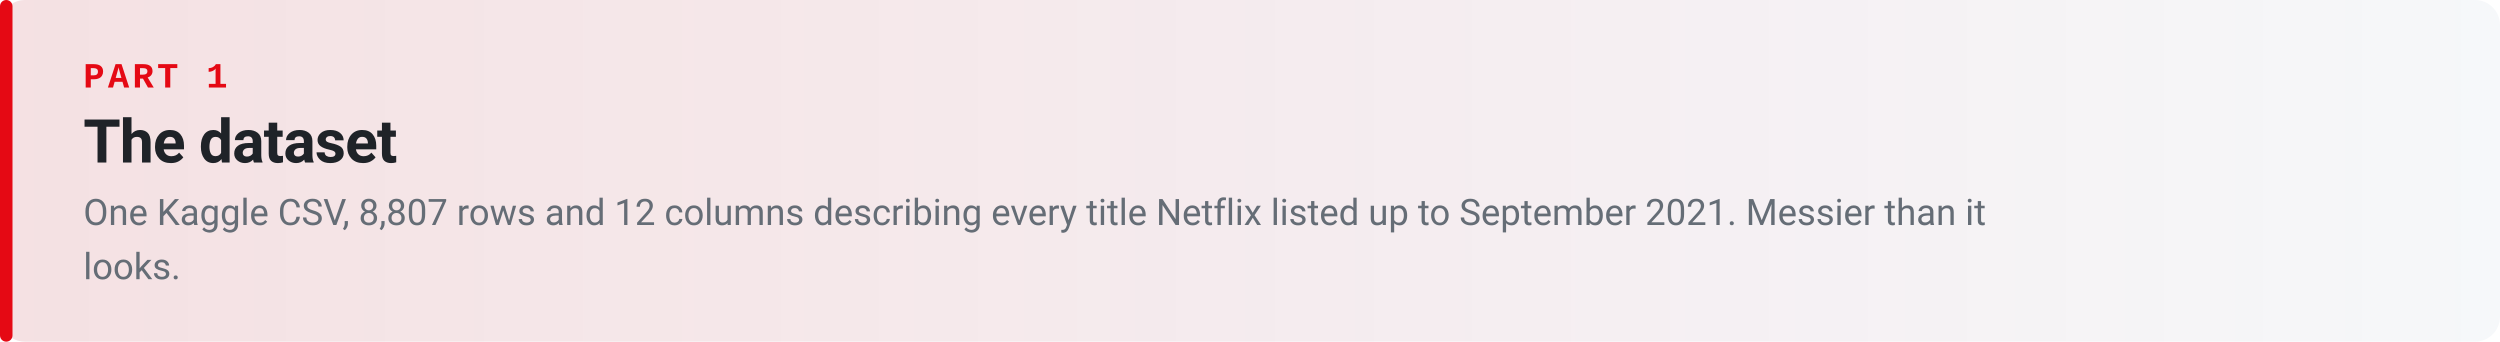
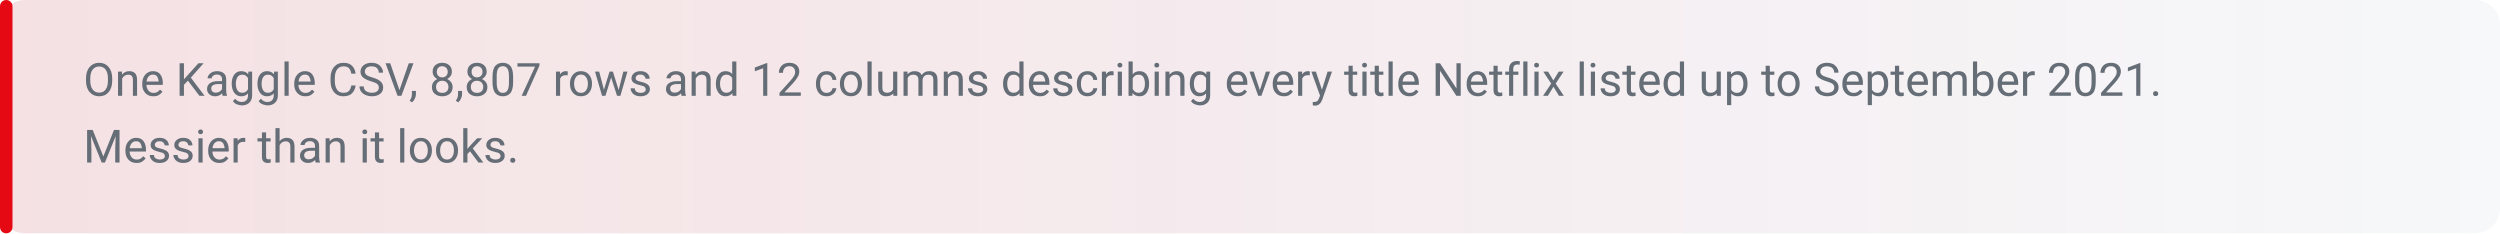
- <svg xmlns="http://www.w3.org/2000/svg" viewBox="0 0 1200 164" width="1200" height="164" role="img" aria-label="The dataset">
+ <svg xmlns="http://www.w3.org/2000/svg" viewBox="0 0 1200 112" width="1200" height="112" role="img" aria-label="Part 1 - The dataset">
  <style>
    .rise  { animation: rise .55s cubic-bezier(.2,.7,.3,1) both; }
    @keyframes rise { from { transform: translateY(9px) } to { transform: translateY(0) } }
    @media (prefers-reduced-motion: reduce) { * { animation: none !important } }</style>
  <defs>
    <linearGradient id="w" x1="0" y1="0" x2="1" y2="0">
      <stop offset="0%" stop-color="#E50914" stop-opacity="0.10" />
      <stop offset="100%" stop-color="#E50914" stop-opacity="0" />
    </linearGradient>
  </defs>
-   <rect width="1200" height="164" rx="12" fill="#F6F8FA" />
-   <rect width="1200" height="164" rx="12" fill="url(#w)" />
-   <rect width="6" height="164" rx="3" fill="#E50914" />
+   <rect width="1200" height="112" rx="12" fill="#F6F8FA" />
+   <rect width="1200" height="112" rx="12" fill="url(#w)" />
+   <rect width="6" height="112" rx="3" fill="#E50914" />
  <g class="rise">
-     <text x="40" y="42" font-family="ui-monospace,SFMono-Regular,'SF Mono',Consolas,'Liberation Mono',monospace" font-size="17" font-weight="700" letter-spacing="1.6" fill="#E50914">PART 1</text>
-     <text x="40" y="78" font-family="system-ui,-apple-system,'Segoe UI',Roboto,Helvetica,Arial,sans-serif" font-size="29" font-weight="700" fill="#1F2328" letter-spacing="-0.4">The dataset</text>
-     <text x="40" y="108" font-family="system-ui,-apple-system,'Segoe UI',Roboto,Helvetica,Arial,sans-serif" font-size="17.5" fill="#656D76">One Kaggle CSV, 8,807 rows and 12 columns describing every title Netflix listed up to September 2021. Messier than it</text>
-     <text x="40" y="134" font-family="system-ui,-apple-system,'Segoe UI',Roboto,Helvetica,Arial,sans-serif" font-size="17.5" fill="#656D76">looks.</text>
+     <text x="40" y="46" font-family="system-ui,-apple-system,'Segoe UI',Roboto,Helvetica,Arial,sans-serif" font-size="22" fill="#656D76">One Kaggle CSV, 8,807 rows and 12 columns describing every title Netflix listed up to September 2021.</text>
+     <text x="40" y="78" font-family="system-ui,-apple-system,'Segoe UI',Roboto,Helvetica,Arial,sans-serif" font-size="22" fill="#656D76">Messier than it looks.</text>
  </g>
</svg>
